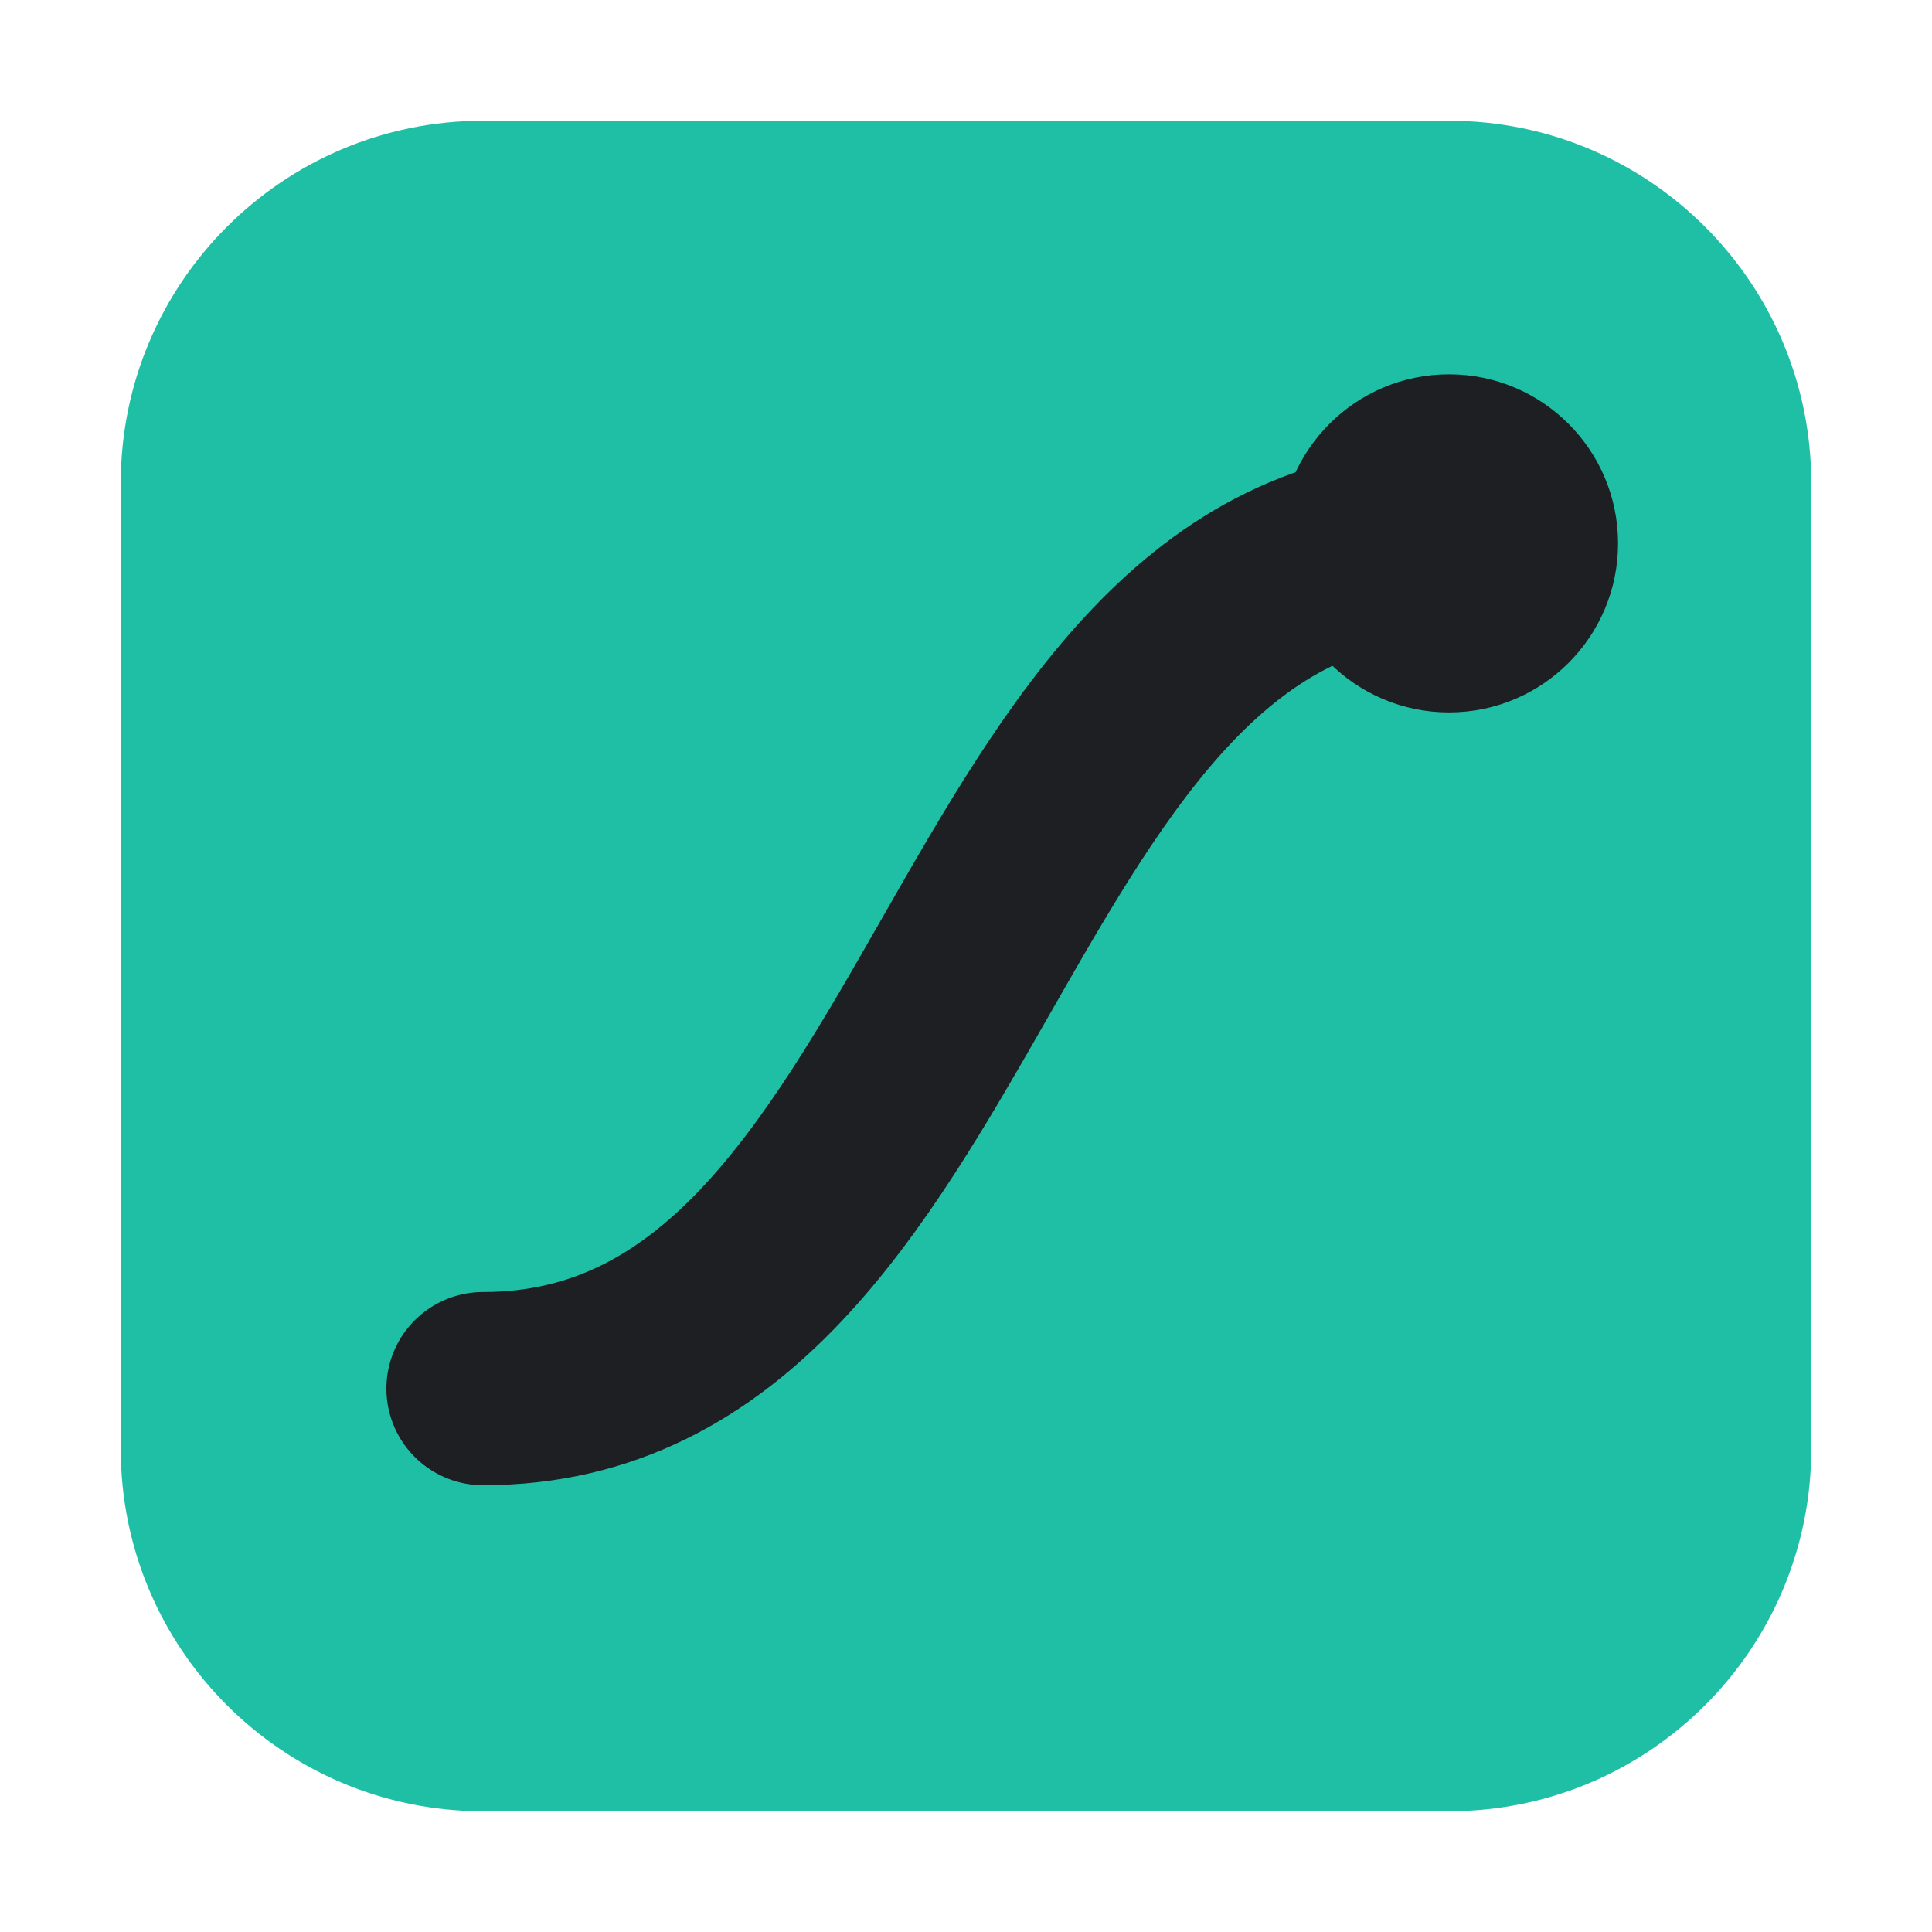
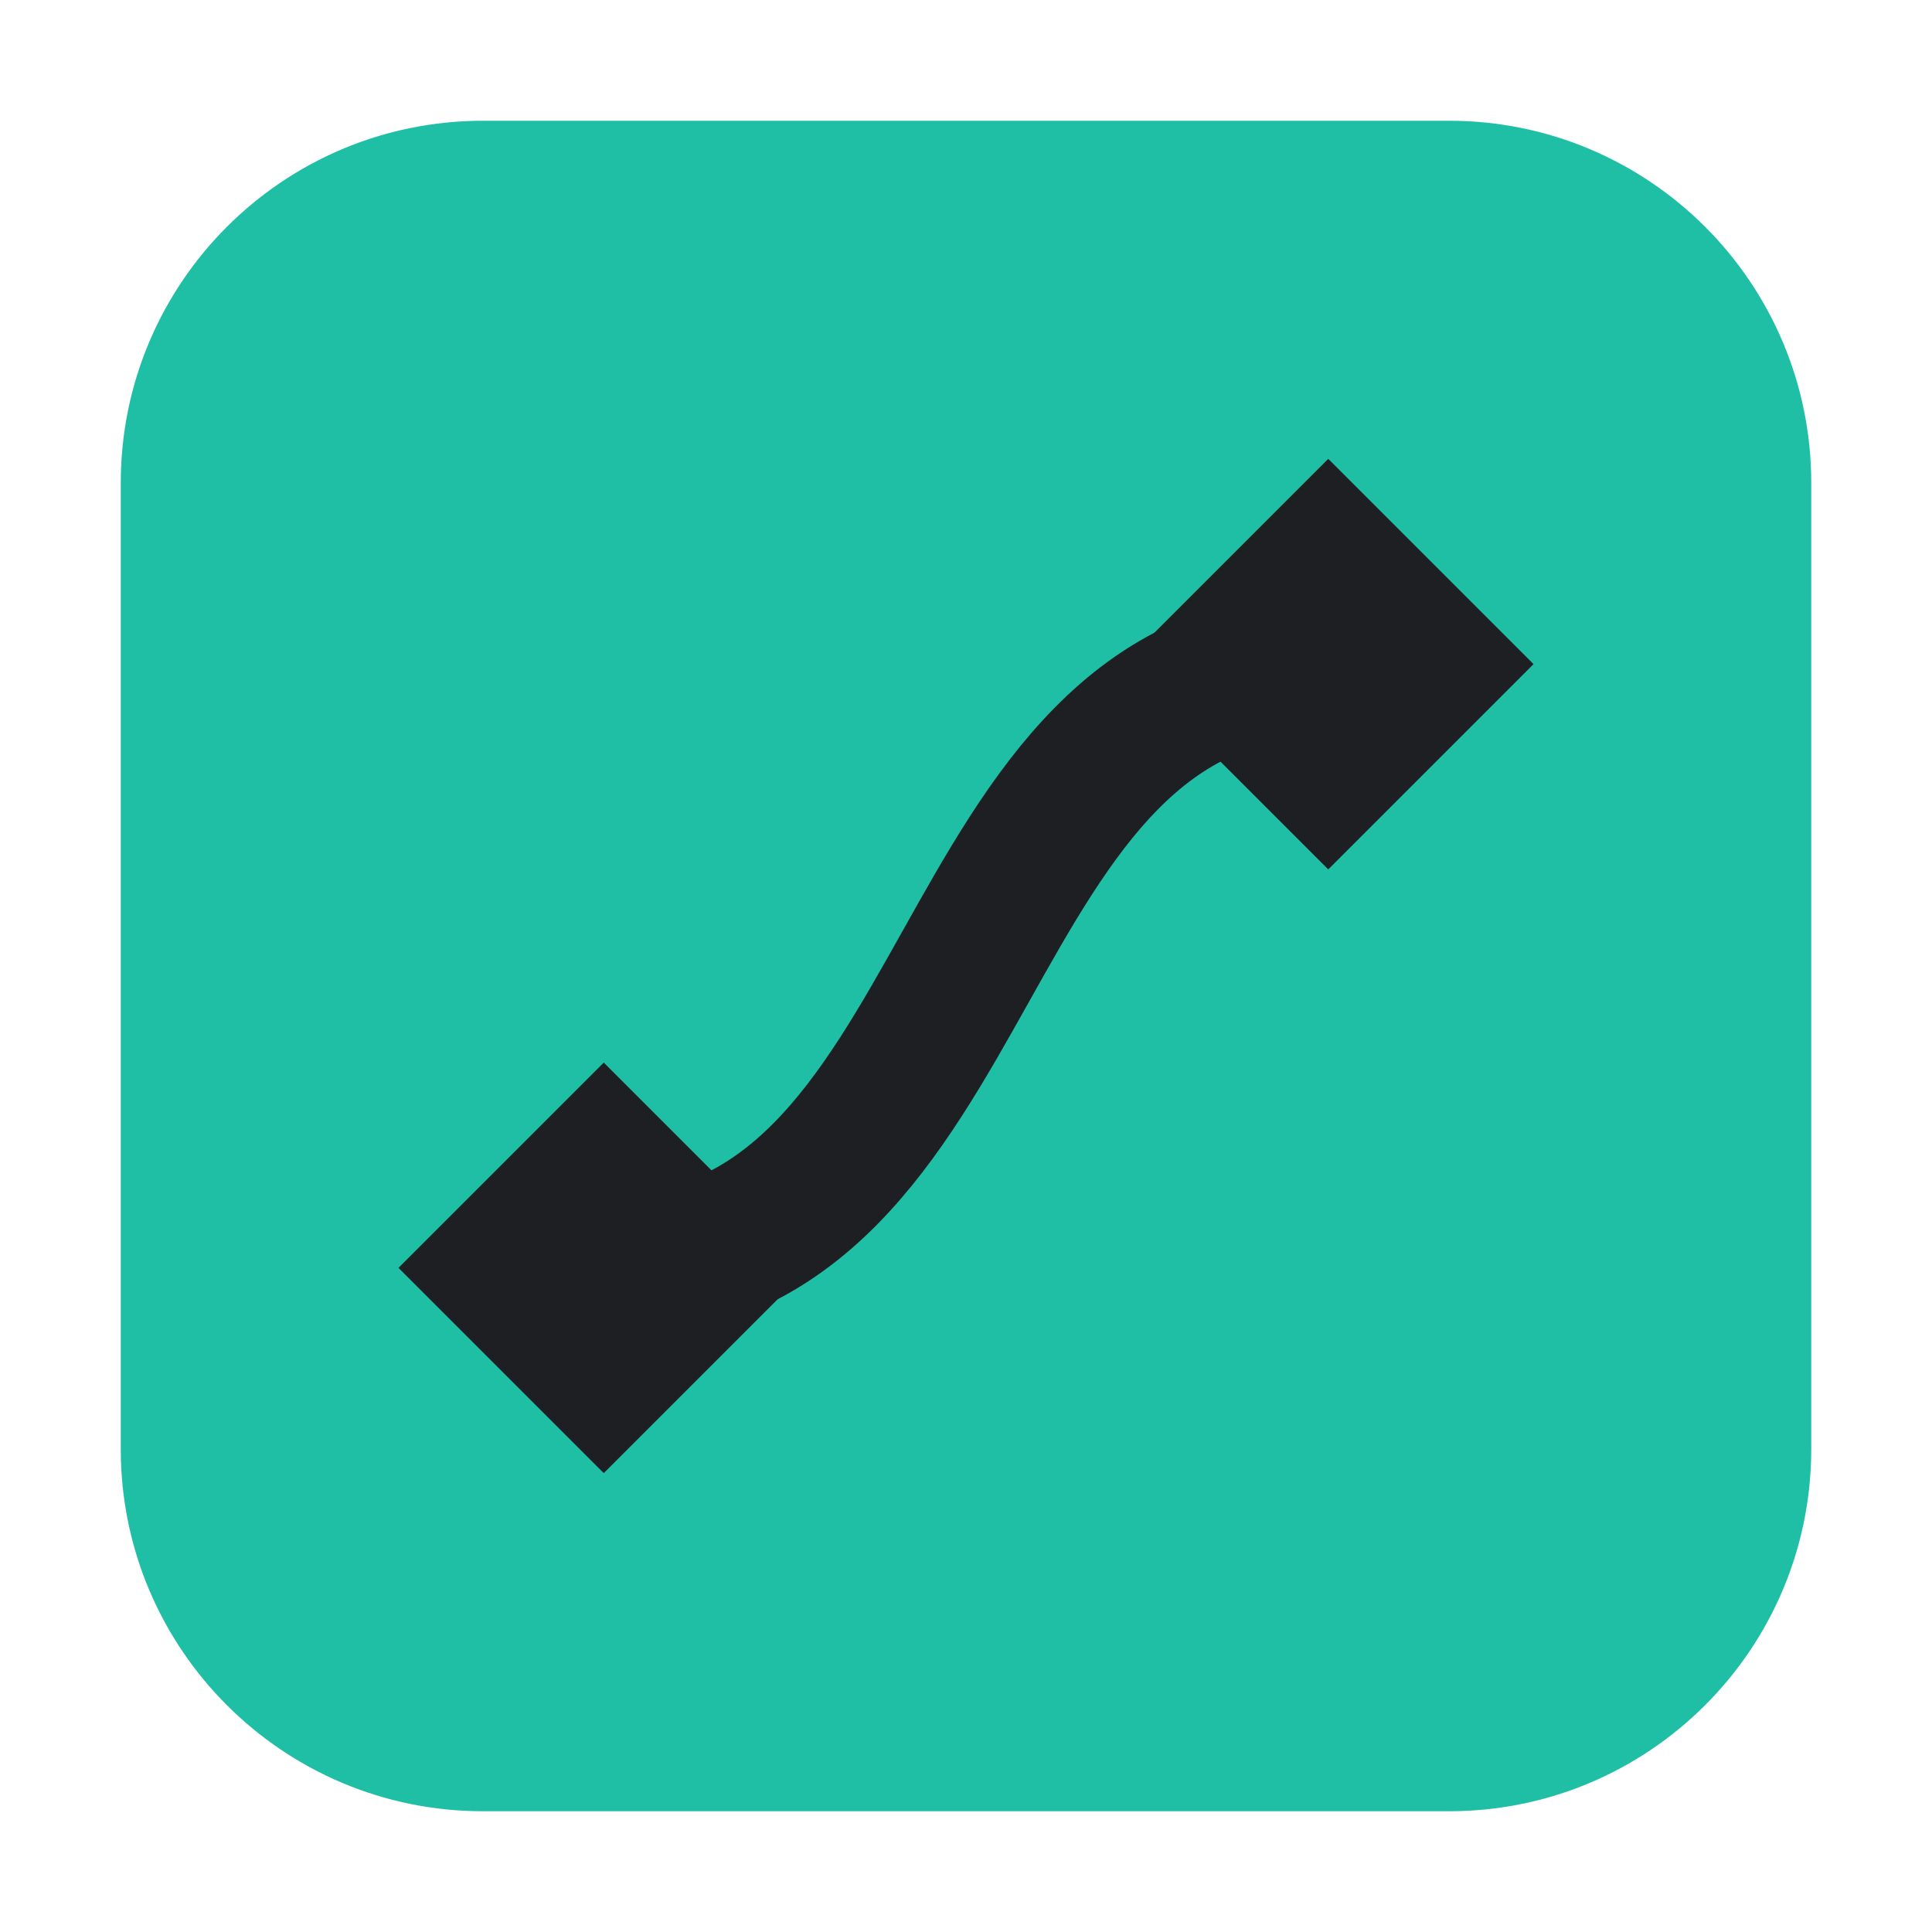
<svg xmlns="http://www.w3.org/2000/svg" width="16" height="16" viewBox="0 0 16 16">
  <rect x="1" y="1" width="14" height="14" rx="3" fill="#1FBFA6" />
-   <path d="M4 11.5C8 11.5 8 4.5 12 4.5" fill="none" stroke="#1E1F22" stroke-width="1.6" stroke-linecap="round" />
-   <circle cx="12" cy="4.5" r="1.4" fill="#1E1F22" />
+   <path d="M5 10.5C8.2 10.5 7.8 5.5 11 5.5" fill="none" stroke="#1E1F22" stroke-width="1.2" stroke-linecap="round" />
+   <path d="M5 8.8l1.7 1.7-1.7 1.7-1.7-1.7z" fill="#1E1F22" />
+   <path d="M11 3.8l1.7 1.7-1.7 1.7-1.7-1.7z" fill="#1E1F22" />
</svg>
